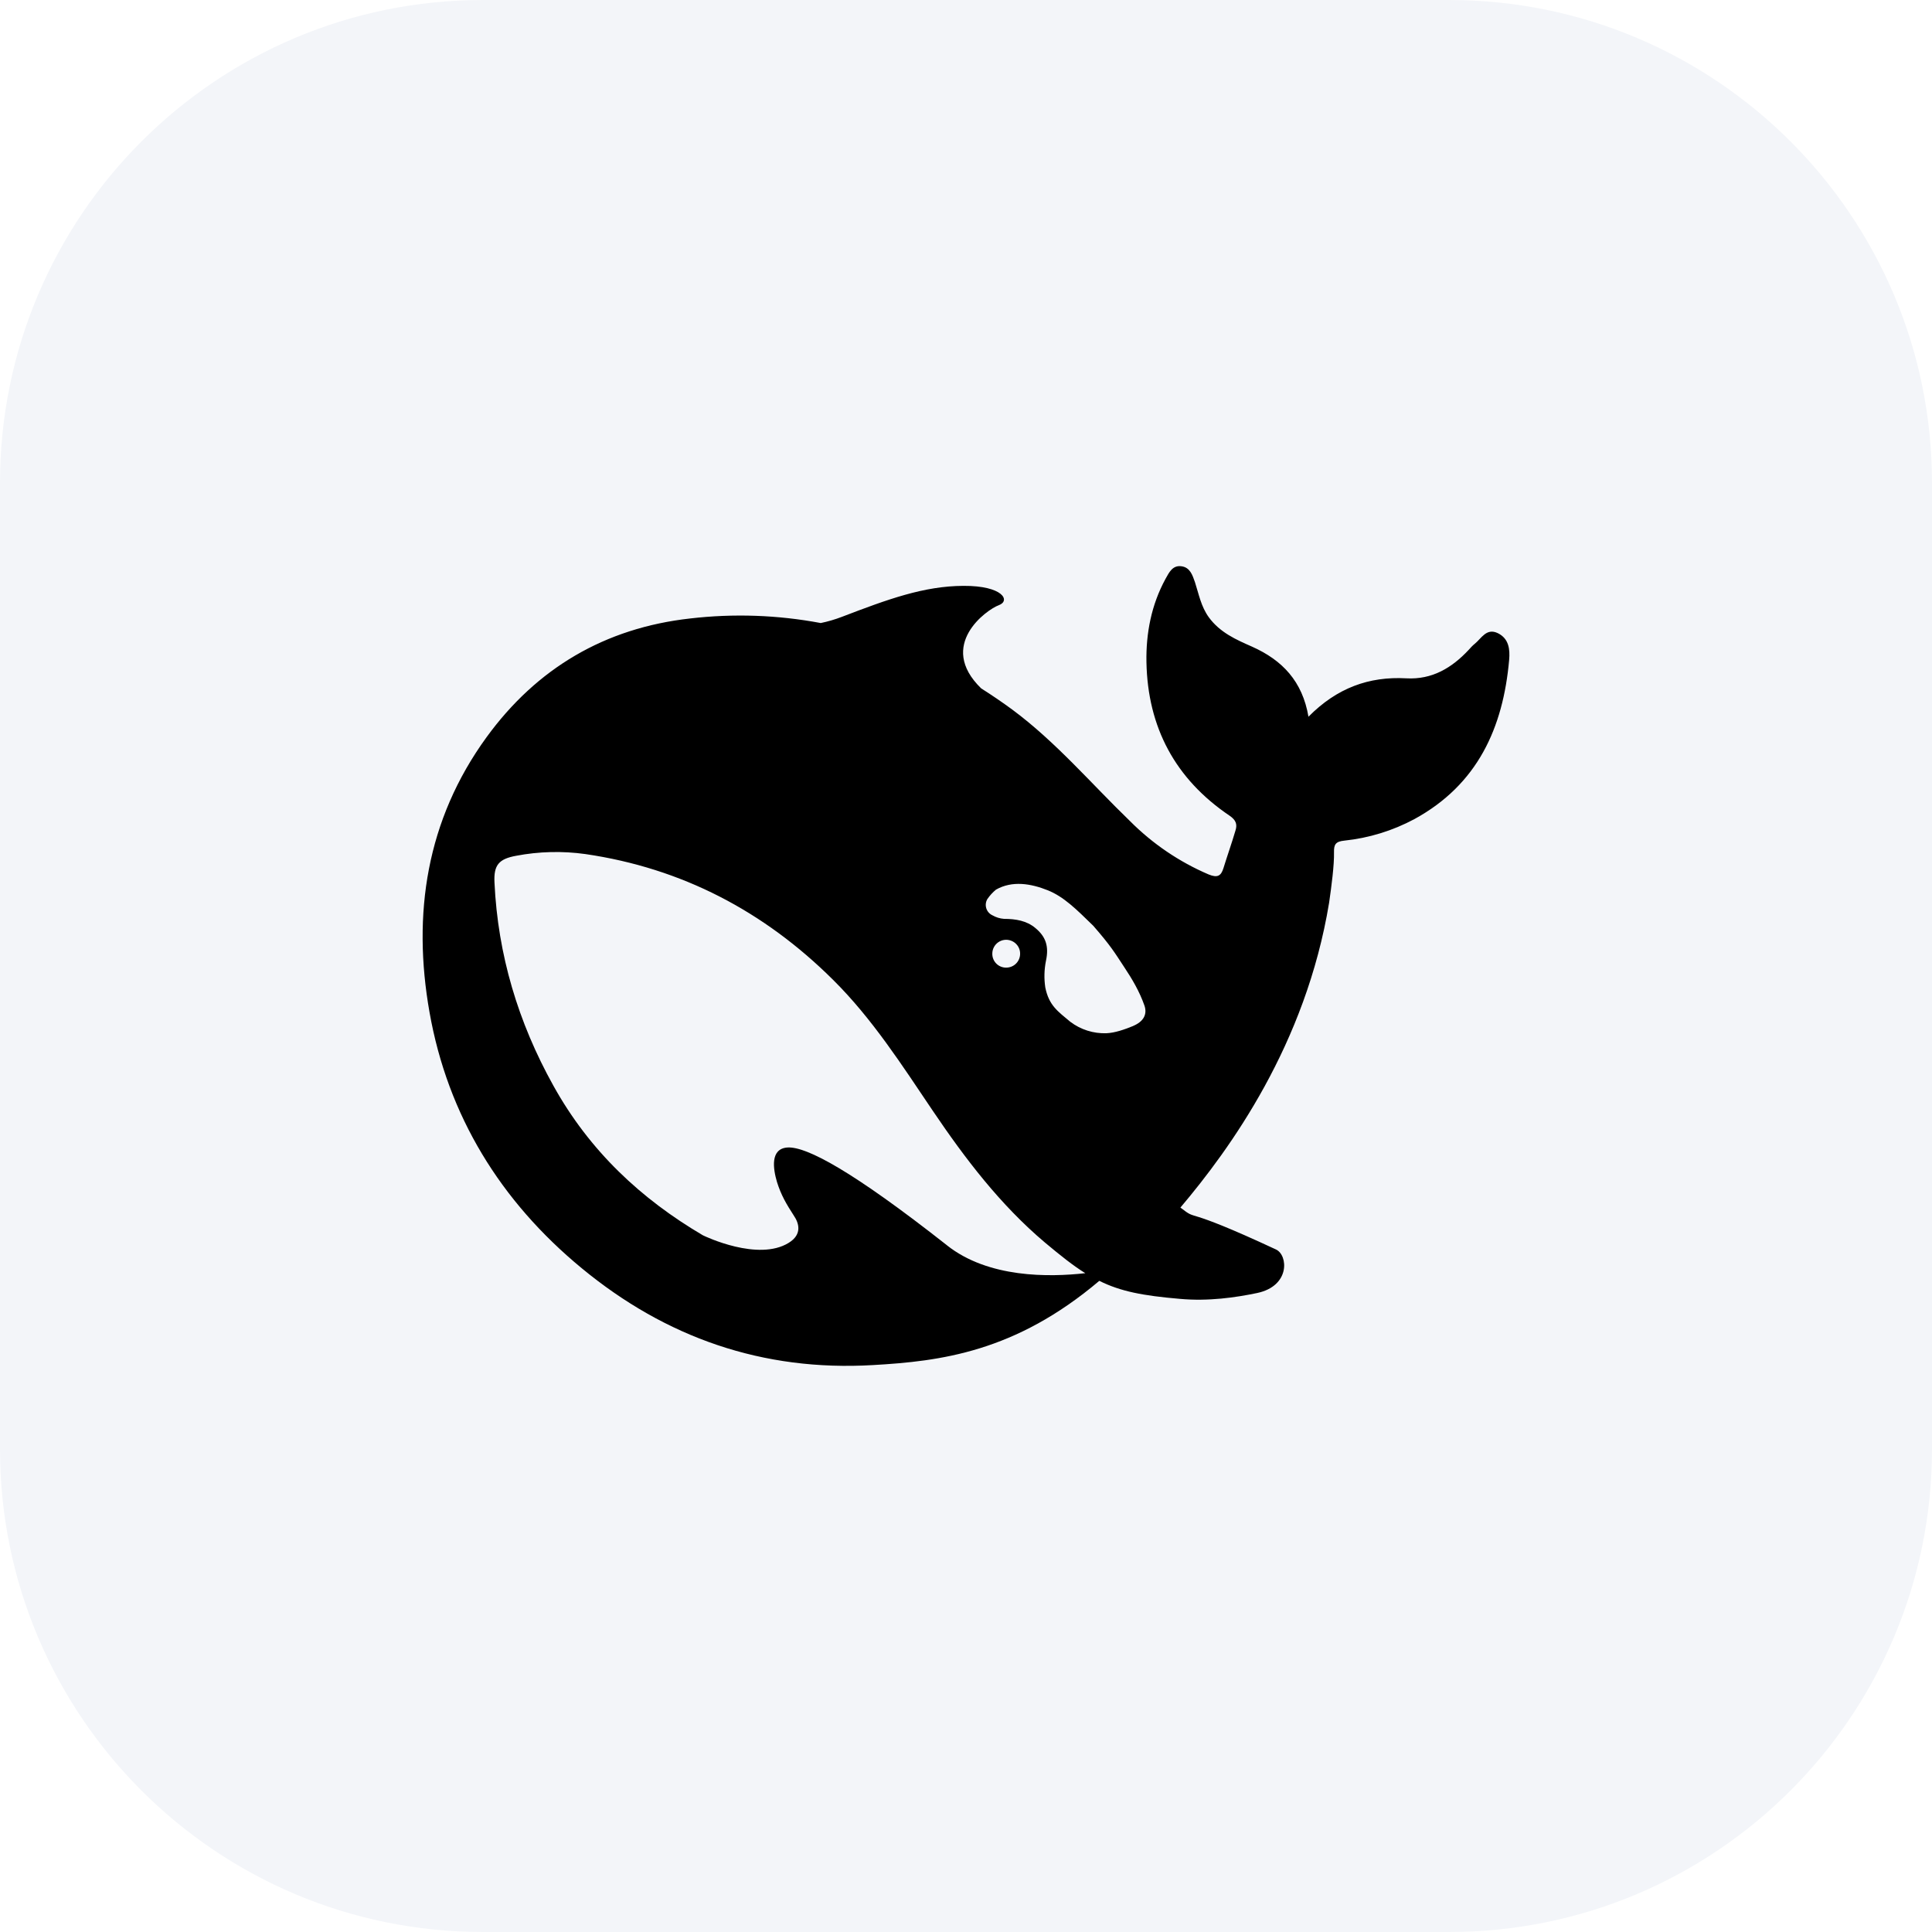
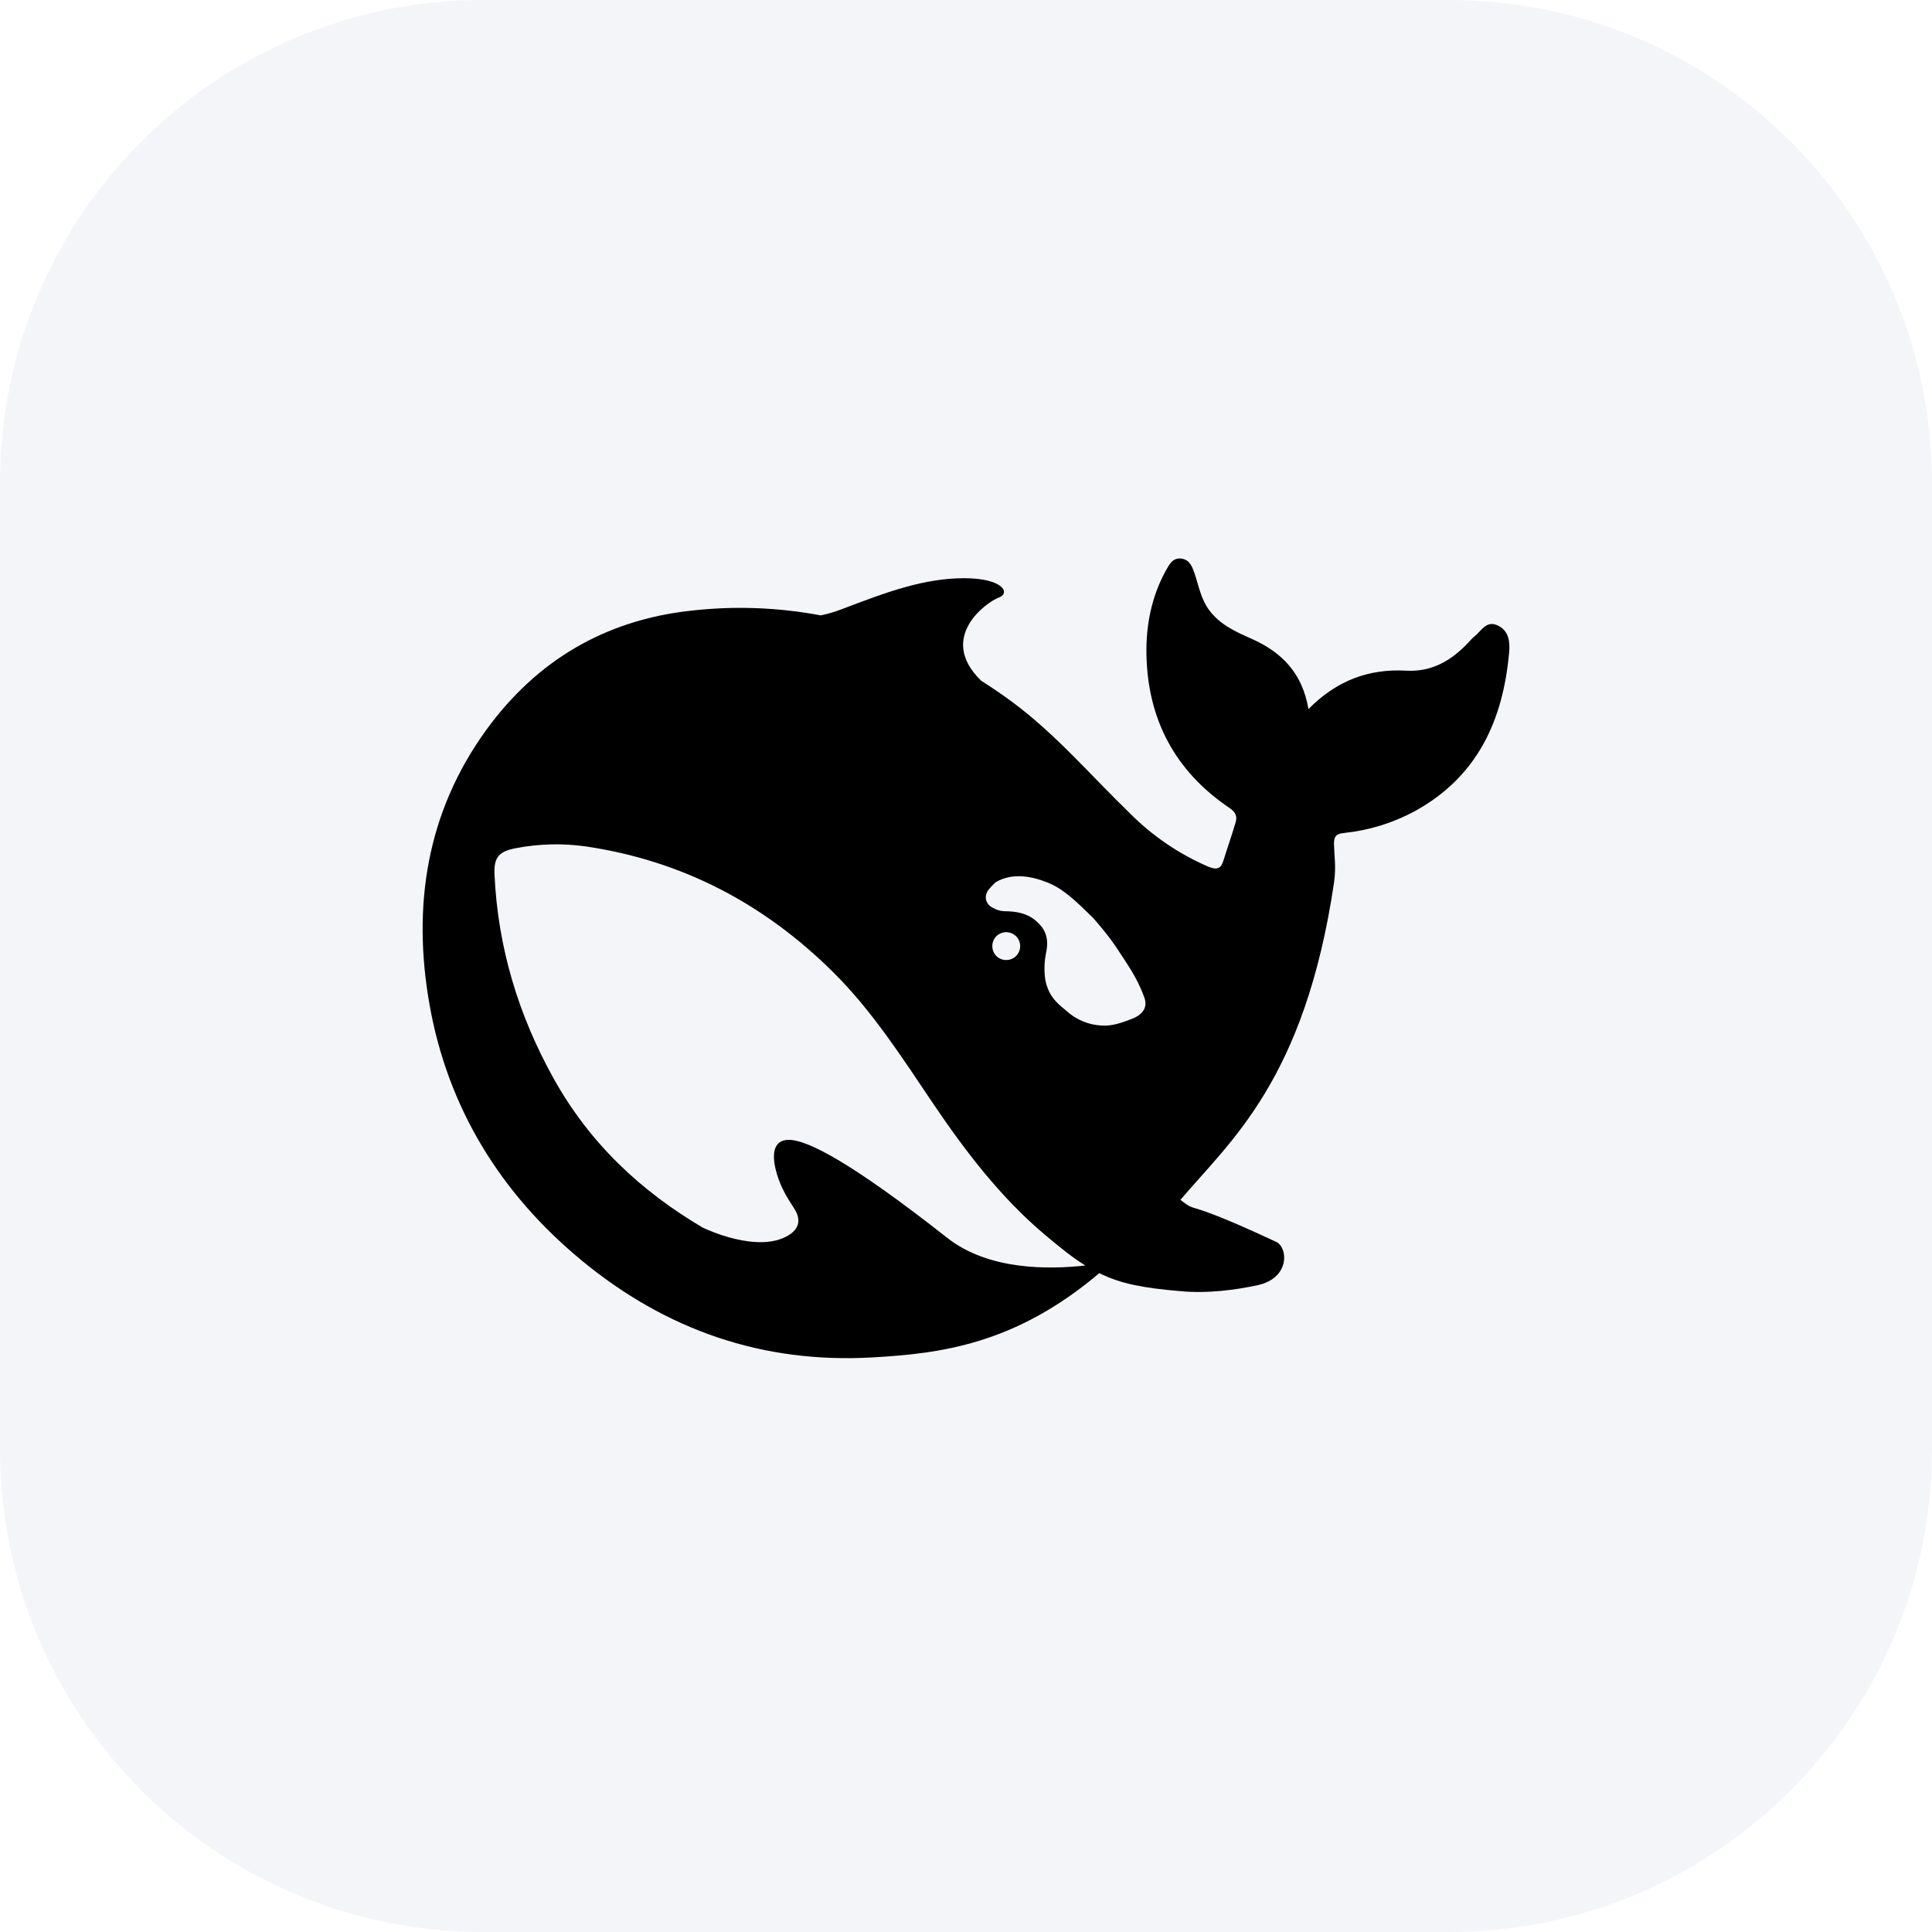
<svg xmlns="http://www.w3.org/2000/svg" viewBox="0 0 512 512">
  <rect width="512" height="512" rx="128" fill="#F3F5F9" />
-   <g transform="translate(112 112) scale(12)">
-     <path d="M23.748 4.651c-.254-.124-.364.113-.512.233-.051.04-.094.09-.137.137-.372.397-.806.657-1.373.626-.829-.046-1.537.214-2.163.848-.133-.782-.575-1.248-1.247-1.548-.352-.155-.708-.311-.955-.65-.172-.24-.219-.509-.305-.774-.055-.16-.11-.323-.293-.35-.2-.031-.278.136-.356.276-.313.572-.434 1.202-.422 1.84.027 1.436.633 2.58 1.838 3.393.137.094.172.187.129.323-.082.28-.18.553-.266.833-.055.179-.137.218-.328.14a5.5 5.5 0 0 1-1.737-1.179c-.857-.828-1.631-1.743-2.597-2.46a12 12 0 0 0-.689-.47c-.985-.957.13-1.743.387-1.836.27-.098.094-.433-.778-.428-.872.003-1.67.295-2.687.685a3 3 0 0 1-.465.136 9.6 9.6 0 0 0-2.883-.101c-1.885.21-3.39 1.1-4.497 2.622C.082 8.776-.231 10.854.152 13.02c.403 2.284 1.568 4.175 3.36 5.653 1.857 1.533 3.997 2.284 6.438 2.14 1.482-.085 3.132-.284 4.994-1.86.47.234.962.328 1.78.398.629.058 1.235-.031 1.705-.129.735-.155.684-.836.418-.961-2.155-1.004-1.682-.595-2.112-.926 1.095-1.295 2.768-3.598 3.284-6.733.05-.346.115-.834.108-1.114-.004-.171.035-.238.23-.257a4.2 4.2 0 0 0 1.545-.475c1.397-.763 1.96-2.016 2.093-3.517.02-.23-.004-.467-.247-.588M11.58 18.168c-2.088-1.642-3.101-2.183-3.52-2.16-.39.024-.32.472-.234.763.09.288.207.487.371.74.114.167.192.416-.113.603-.673.416-1.842-.14-1.897-.168-1.361-.801-2.5-1.86-3.301-3.306-.775-1.393-1.225-2.888-1.299-4.482-.02-.385.094-.522.477-.592a4.7 4.7 0 0 1 1.53-.038c2.131.311 3.946 1.264 5.467 2.774.868.86 1.525 1.887 2.202 2.89.72 1.066 1.494 2.082 2.48 2.915.348.291.626.513.892.677-.802.09-2.14.109-3.055-.615zm1.001-6.44a.306.306 0 0 1 .415-.287.3.3 0 0 1 .113.074.3.3 0 0 1 .086.214c0 .17-.136.307-.308.307a.303.303 0 0 1-.306-.307m3.11 1.596c-.2.081-.4.151-.591.16a1.25 1.25 0 0 1-.798-.254c-.274-.23-.47-.358-.551-.758a1.7 1.7 0 0 1 .015-.588c.07-.327-.007-.537-.238-.727-.188-.156-.426-.199-.689-.199a.6.6 0 0 1-.254-.078.253.253 0 0 1-.114-.358 1 1 0 0 1 .192-.21c.356-.202.767-.136 1.146.016.352.144.618.408 1.001.782.392.451.462.576.685.915.176.264.336.536.446.848.066.194-.02.353-.25.45" />
+   <g transform="translate(112.0 112.0) scale(12.000)">
+     <path d="M23.748 4.482c-.254-.124-.364.113-.512.234-.051.039-.094.09-.137.136-.372.397-.806.657-1.373.626-.829-.046-1.537.214-2.163.848-.133-.782-.575-1.248-1.247-1.548-.352-.156-.708-.311-.955-.65-.172-.241-.219-.51-.305-.774-.055-.16-.11-.323-.293-.35-.2-.031-.278.136-.356.276-.313.572-.434 1.202-.422 1.84.027 1.436.633 2.58 1.838 3.393.137.093.172.187.129.323-.082.28-.18.552-.266.833-.055.179-.137.217-.329.14a5.526 5.526 0 01-1.736-1.18c-.857-.828-1.631-1.742-2.597-2.458a11.365 11.365 0 00-.689-.471c-.985-.957.13-1.743.388-1.836.27-.098.093-.432-.779-.428-.872.004-1.67.295-2.687.684a3.055 3.055 0 01-.465.137 9.597 9.597 0 00-2.883-.102c-1.885.21-3.39 1.102-4.497 2.623C.082 8.606-.231 10.684.152 12.85c.403 2.284 1.569 4.175 3.36 5.653 1.858 1.533 3.997 2.284 6.438 2.14 1.482-.085 3.133-.284 4.994-1.86.47.234.962.327 1.78.397.63.059 1.236-.03 1.705-.128.735-.156.684-.837.419-.961-2.155-1.004-1.682-.595-2.113-.926 1.096-1.296 2.746-2.642 3.392-7.003.05-.347.007-.565 0-.845-.004-.17.035-.237.23-.256a4.173 4.173 0 001.545-.475c1.396-.763 1.96-2.015 2.093-3.517.02-.23-.004-.467-.247-.588zM11.581 18c-2.089-1.642-3.102-2.183-3.52-2.16-.392.024-.321.471-.235.763.09.288.207.486.371.739.114.167.192.416-.113.603-.673.416-1.842-.14-1.897-.167-1.361-.802-2.5-1.86-3.301-3.307-.774-1.393-1.224-2.887-1.298-4.482-.02-.386.093-.522.477-.592a4.696 4.696 0 011.529-.039c2.132.312 3.946 1.265 5.468 2.774.868.86 1.525 1.887 2.202 2.891.72 1.066 1.494 2.082 2.48 2.914.348.292.625.514.891.677-.802.09-2.14.11-3.054-.614zm1-6.44a.306.306 0 01.415-.287.302.302 0 01.2.288.306.306 0 01-.31.307.303.303 0 01-.304-.308zm3.11 1.596c-.2.081-.399.151-.59.16a1.245 1.245 0 01-.798-.254c-.274-.23-.47-.358-.552-.758a1.73 1.73 0 01.016-.588c.07-.327-.008-.537-.239-.727-.187-.156-.426-.199-.688-.199a.559.559 0 01-.254-.078c-.11-.054-.2-.19-.114-.358.028-.054.16-.186.192-.21.356-.202.767-.136 1.146.016.352.144.618.408 1.001.782.391.451.462.576.685.914.176.265.336.537.445.848.067.195-.019.354-.25.452z" />
  </g>
</svg>
